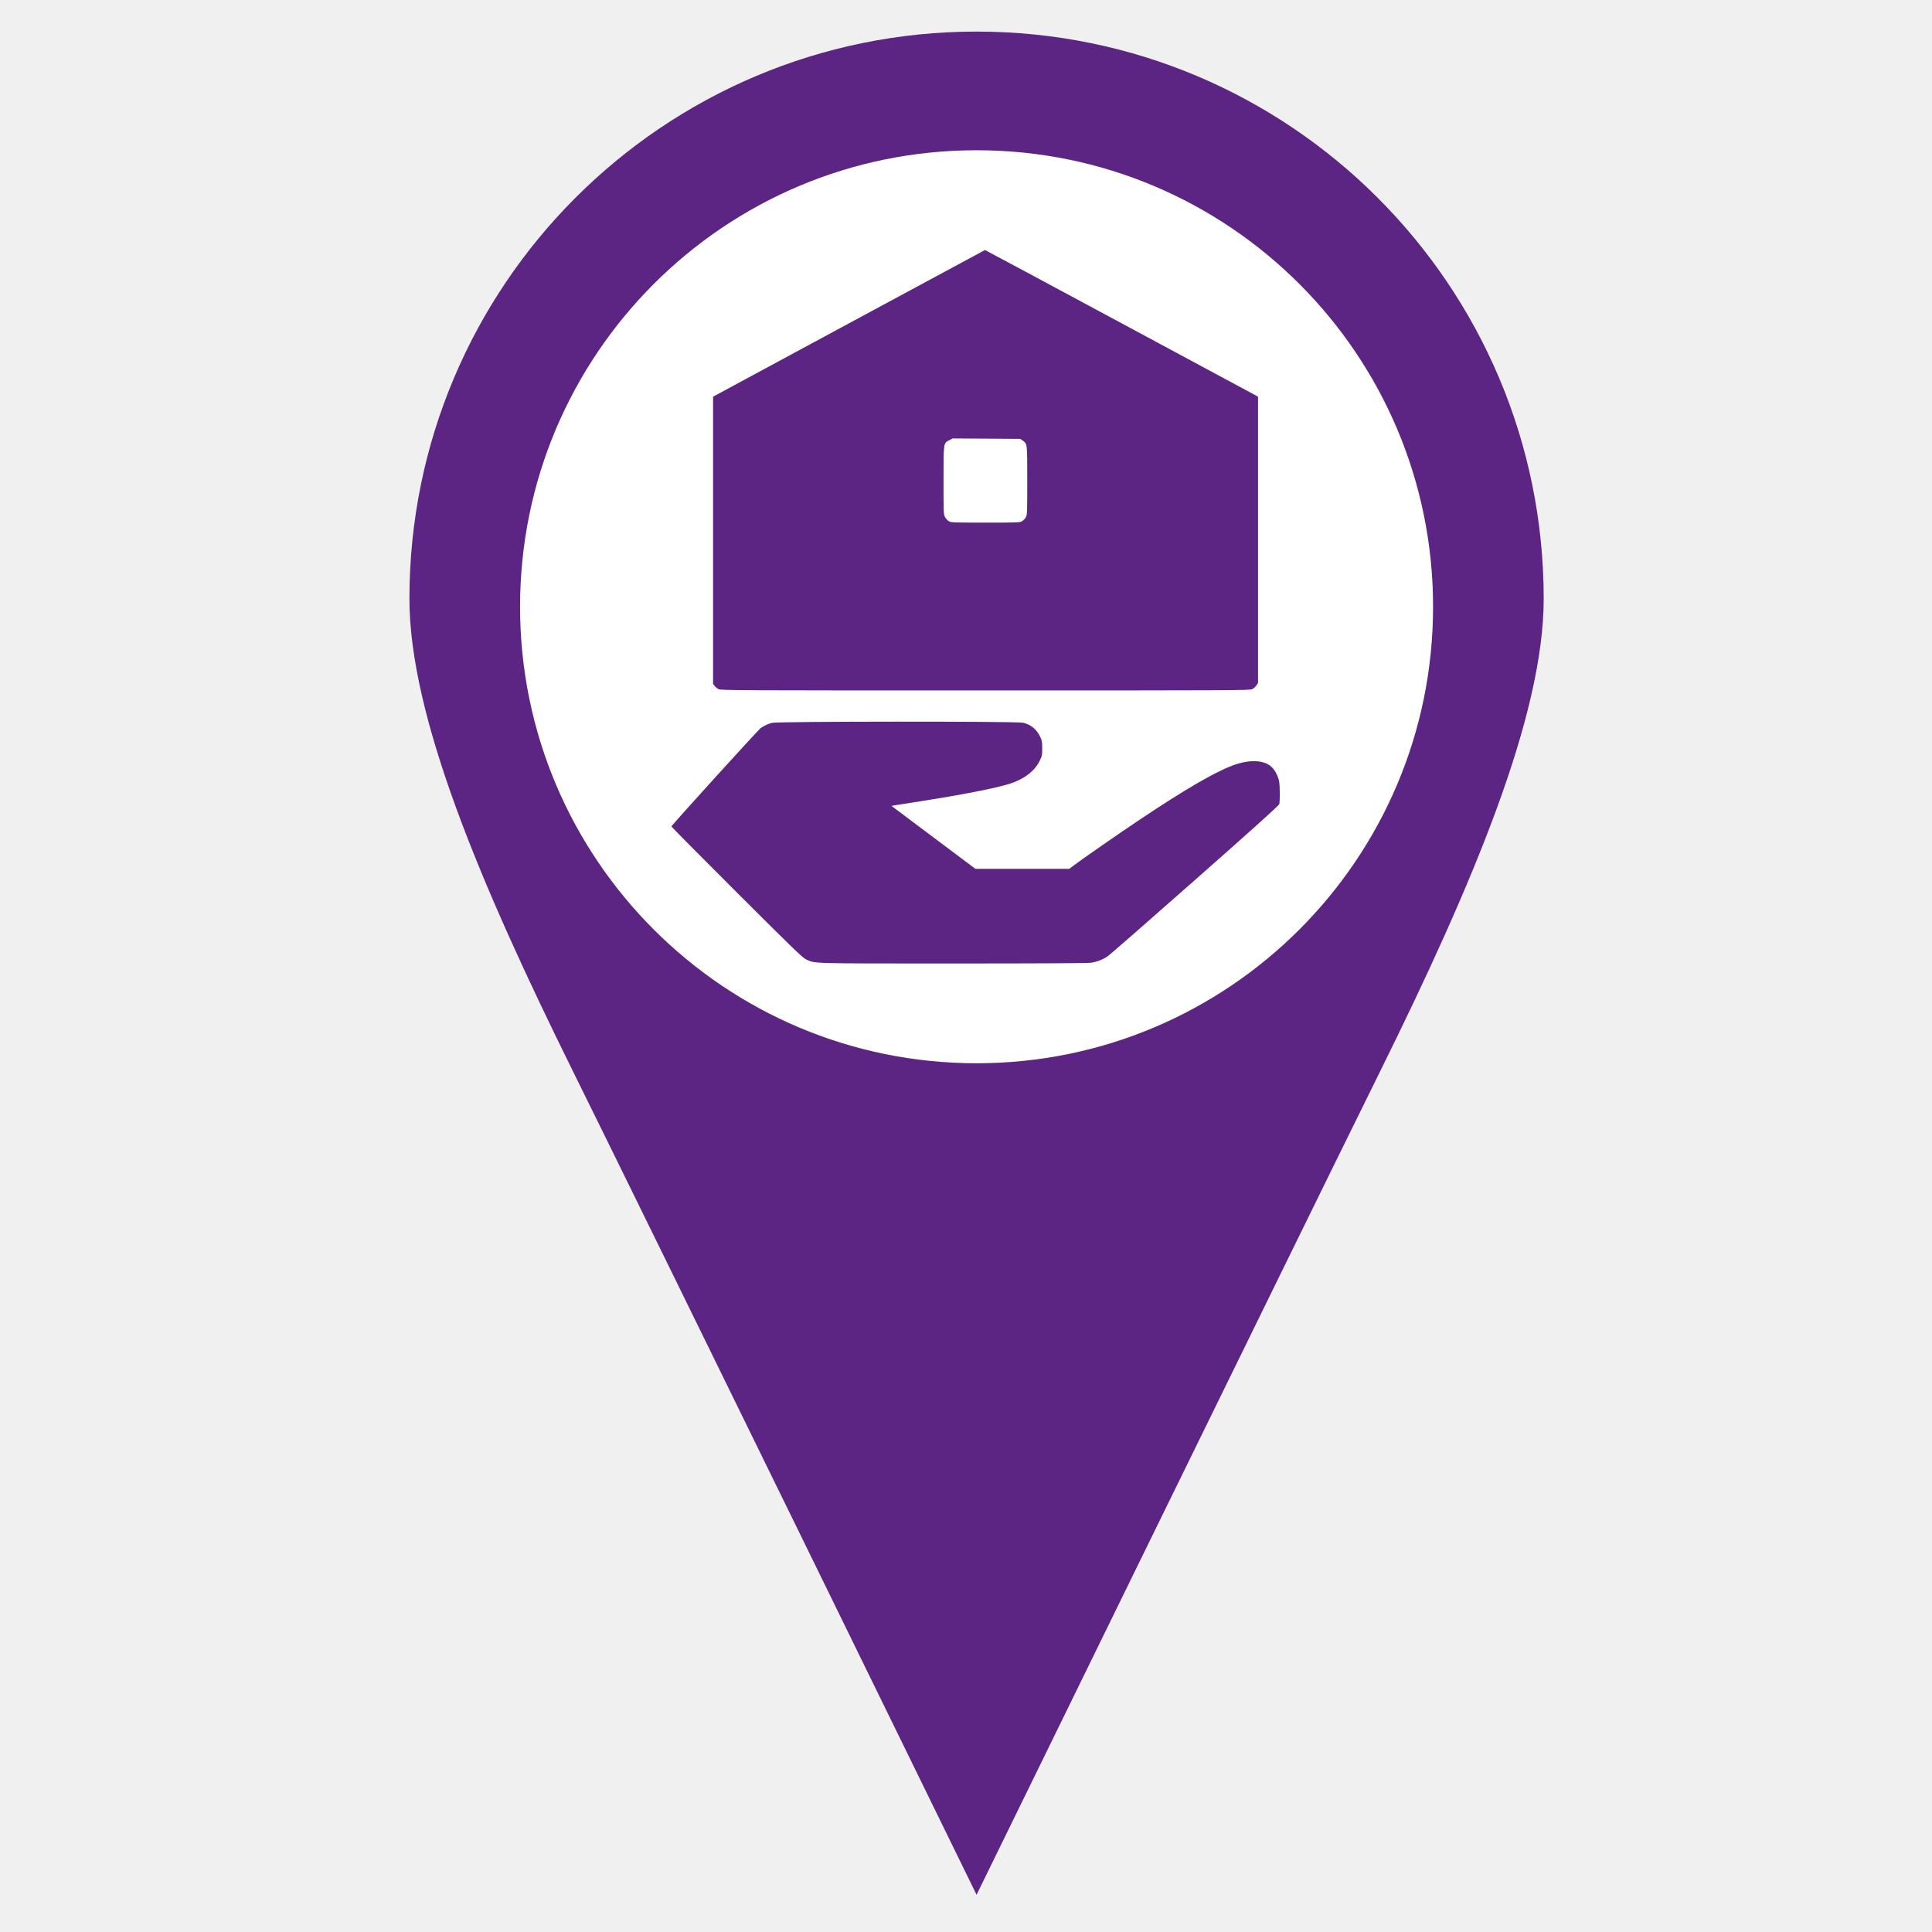
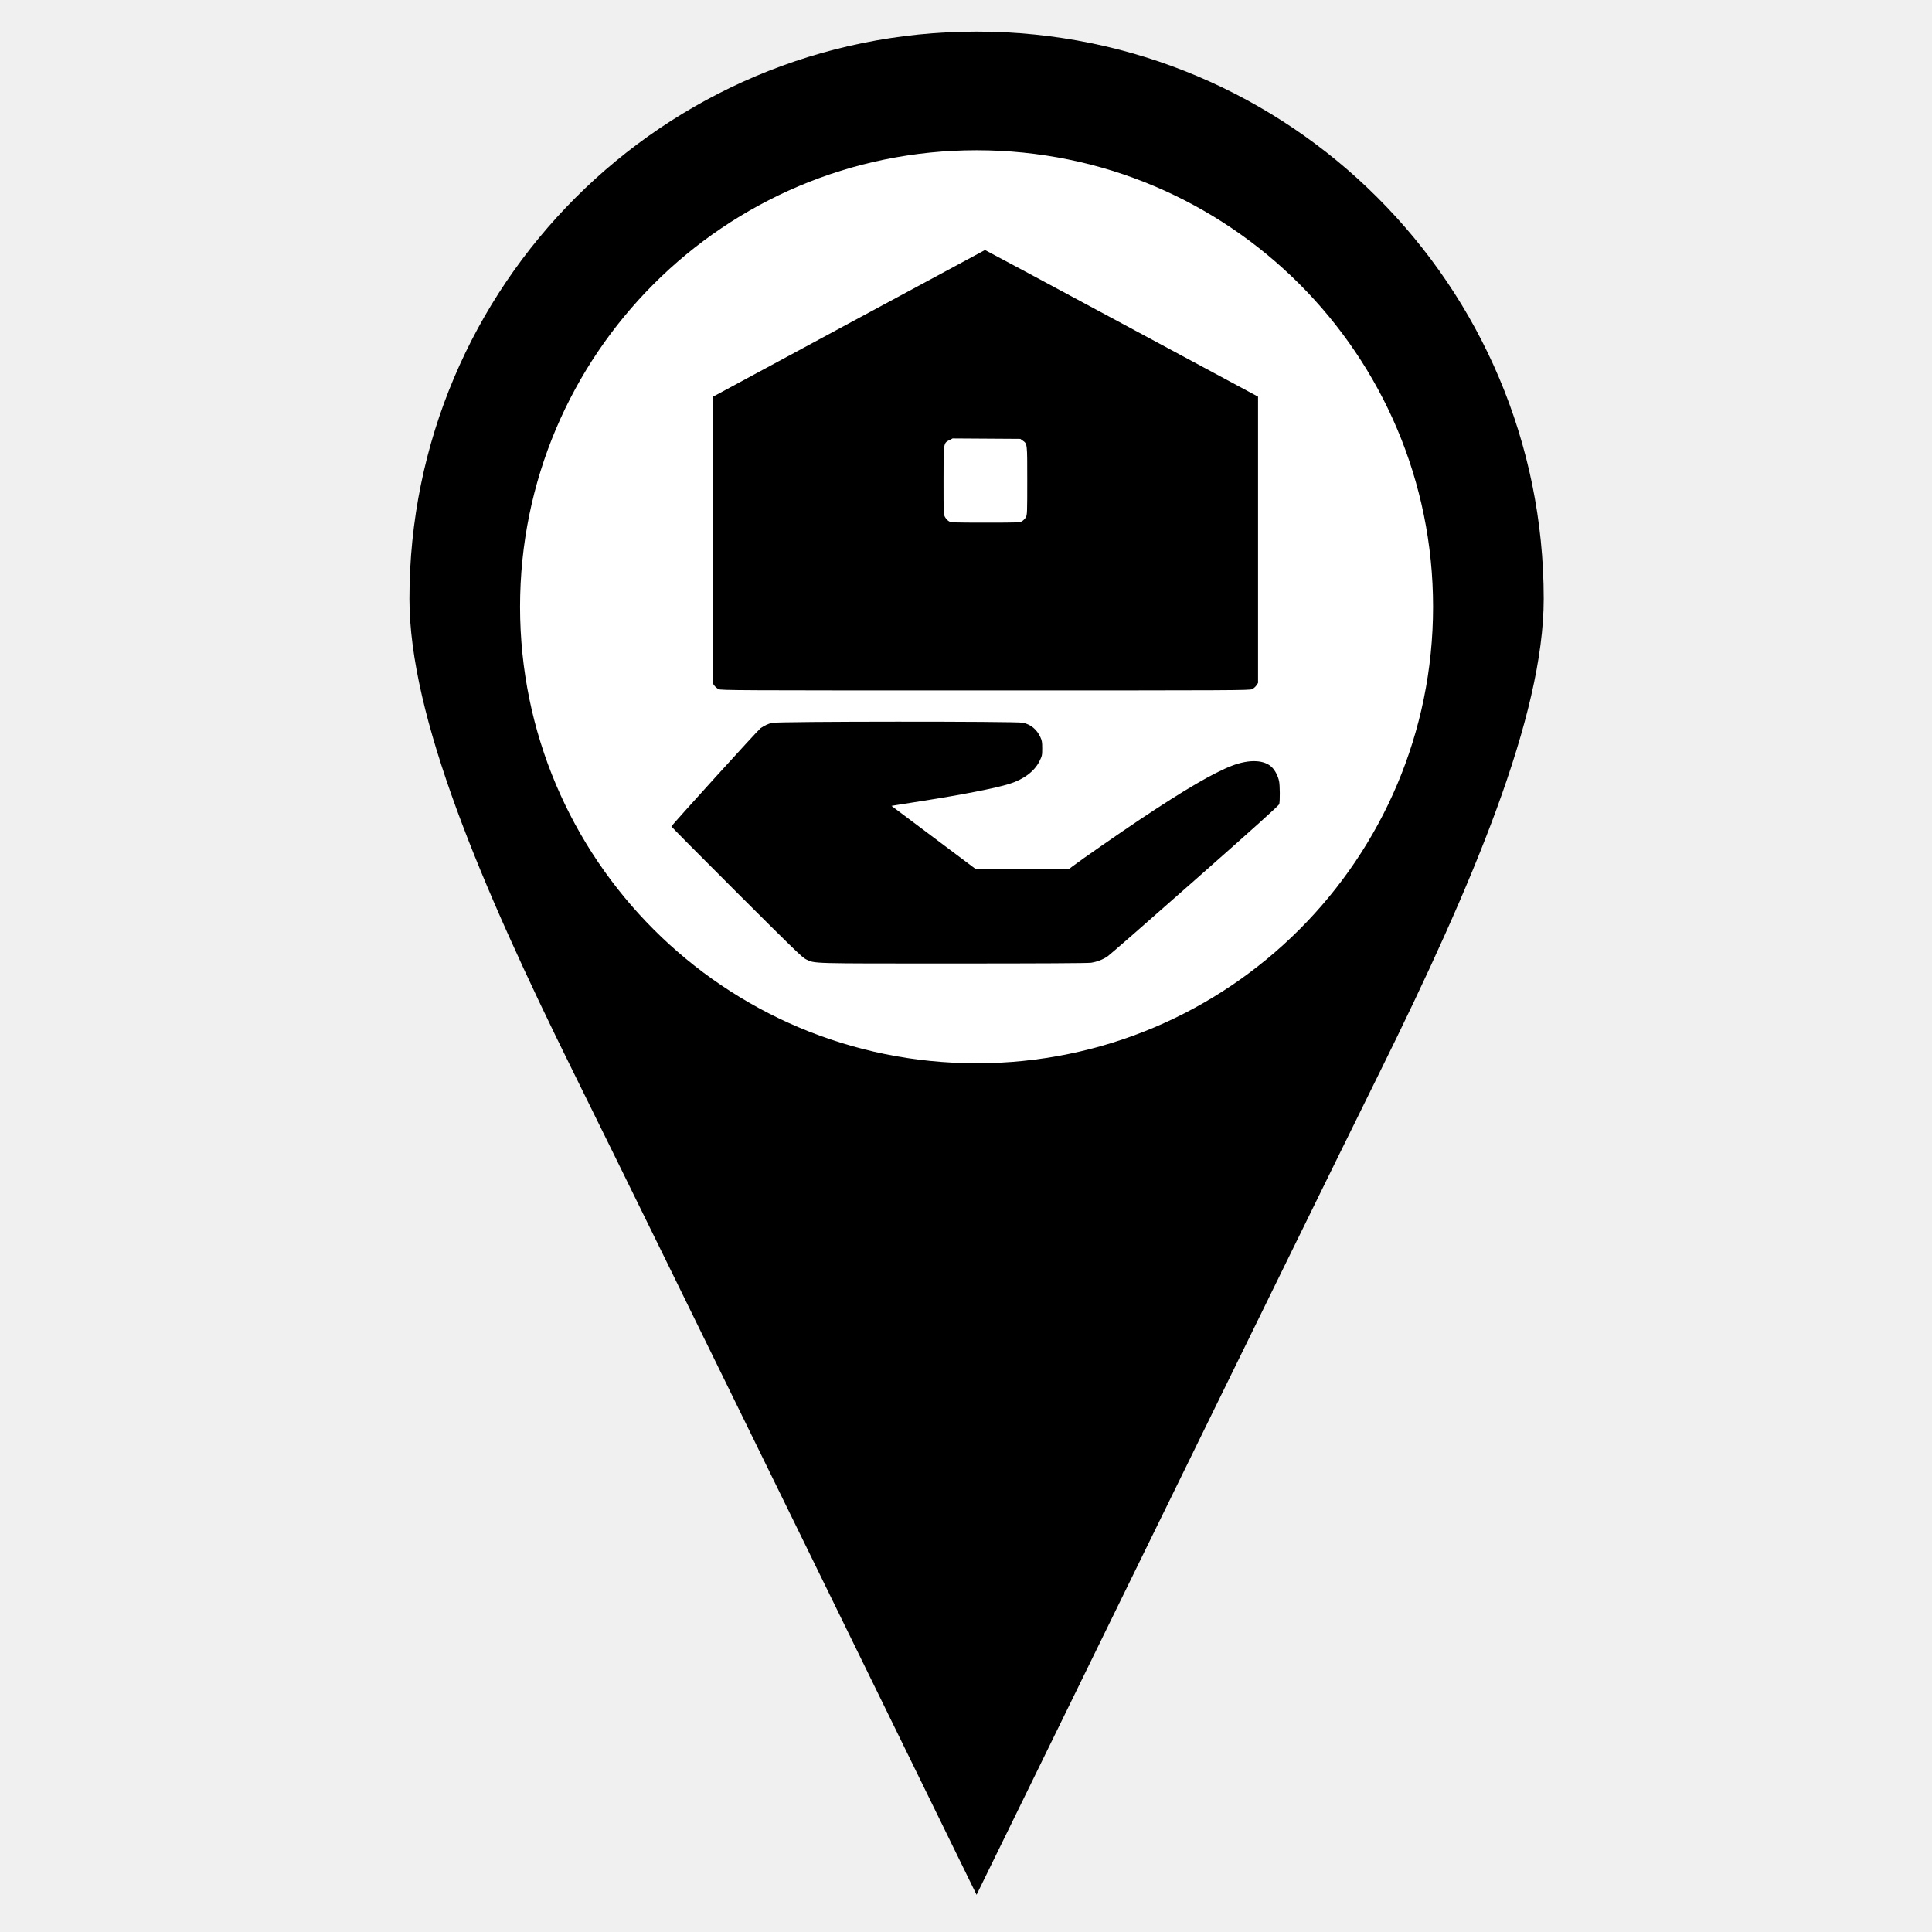
<svg xmlns="http://www.w3.org/2000/svg" version="1.1" id="Calque_1" x="0px" y="0px" width="141.73px" height="141.73px" viewBox="0 0 141.73 141.73" enable-background="new 0 0 141.73 141.73" xml:space="preserve">
  <defs id="defs15" />
-   <path fill="#5C2483" d="M71.64,139c0,0-23.697-48.46-29.618-60.432c-6.778-13.703-11.987-26.031-11.987-34.647  c0-22.978,18.627-41.604,41.605-41.604s41.605,18.627,41.605,41.604c-0.001,8.616-5.21,20.944-11.987,34.647  C95.337,90.54,71.64,139,71.64,139z" id="path3" />
+   <path fill="param(fill) #FFF" d="M71.64,139c0,0-23.697-48.46-29.618-60.432c-6.778-13.703-11.987-26.031-11.987-34.647  c0-22.978,18.627-41.604,41.605-41.604s41.605,18.627,41.605,41.604c-0.001,8.616-5.21,20.944-11.987,34.647  C95.337,90.54,71.64,139,71.64,139z" id="path3" />
  <circle fill="#FFFFFF" cx="71.64" cy="44.511" r="33.489" id="circle5" />
  <g id="g7">
-     <path fill="#5C2483" d="M62.272,23.723l-9.961,5.376v10.533v10.533l0.109,0.149c0.061,0.081,0.192,0.191,0.294,0.242   c0.174,0.089,1.221,0.094,19.572,0.094c18.353,0,19.399-0.005,19.575-0.094c0.103-0.051,0.242-0.176,0.308-0.274l0.12-0.182V39.6   V29.099l-10.004-5.381c-5.501-2.959-10.015-5.379-10.028-5.376C72.245,18.345,67.753,20.766,62.272,23.723L62.272,23.723z    M75.027,32.323c0.338,0.241,0.331,0.184,0.331,2.929c0,2.334-0.006,2.512-0.099,2.687c-0.054,0.102-0.182,0.236-0.28,0.294   c-0.175,0.103-0.278,0.106-2.692,0.106c-2.377,0-2.52-0.005-2.679-0.102c-0.094-0.057-0.218-0.189-0.28-0.302   c-0.109-0.194-0.111-0.265-0.111-2.679c0-2.814-0.012-2.739,0.432-2.971l0.235-0.121l2.484,0.016l2.483,0.016L75.027,32.323   L75.027,32.323z" id="path9" />
-     <path fill="#5C2483" d="M56.628,53.028c-0.307,0.083-0.519,0.182-0.828,0.387c-0.166,0.109-6.508,7.097-6.547,7.213   c-0.007,0.021,2.143,2.188,4.781,4.822c4.252,4.245,4.829,4.803,5.104,4.931c0.67,0.313,0.187,0.299,10.8,0.299   c6.394,0,9.891-0.019,10.111-0.055c0.448-0.073,0.856-0.232,1.207-0.471c0.158-0.107,3.047-2.631,6.423-5.612   c4.39-3.875,6.144-5.455,6.167-5.554c0.059-0.242,0.05-1.373-0.012-1.672c-0.078-0.38-0.277-0.772-0.513-1.016   c-0.553-0.568-1.678-0.616-2.954-0.123c-1.354,0.521-3.461,1.753-6.729,3.933c-1.527,1.02-4.304,2.947-4.962,3.447l-0.235,0.179   h-3.445h-3.444l-3.077-2.308l-3.076-2.308l0.24-0.042c0.133-0.024,1.021-0.165,1.977-0.313c2.938-0.458,5.44-0.948,6.436-1.262   c1.053-0.331,1.837-0.923,2.203-1.661c0.191-0.389,0.201-0.431,0.201-0.943c0-0.465-0.02-0.576-0.139-0.831   c-0.266-0.565-0.684-0.911-1.271-1.05C74.579,52.909,57.035,52.918,56.628,53.028L56.628,53.028z" id="path11" />
+     <path fill="param(fill) #FFF" d="M62.272,23.723l-9.961,5.376v10.533v10.533l0.109,0.149c0.061,0.081,0.192,0.191,0.294,0.242   c0.174,0.089,1.221,0.094,19.572,0.094c18.353,0,19.399-0.005,19.575-0.094c0.103-0.051,0.242-0.176,0.308-0.274l0.12-0.182V39.6   V29.099l-10.004-5.381c-5.501-2.959-10.015-5.379-10.028-5.376C72.245,18.345,67.753,20.766,62.272,23.723L62.272,23.723z    M75.027,32.323c0.338,0.241,0.331,0.184,0.331,2.929c0,2.334-0.006,2.512-0.099,2.687c-0.054,0.102-0.182,0.236-0.28,0.294   c-0.175,0.103-0.278,0.106-2.692,0.106c-2.377,0-2.52-0.005-2.679-0.102c-0.094-0.057-0.218-0.189-0.28-0.302   c-0.109-0.194-0.111-0.265-0.111-2.679c0-2.814-0.012-2.739,0.432-2.971l0.235-0.121l2.484,0.016l2.483,0.016L75.027,32.323   L75.027,32.323z" id="path9" />
+     <path fill="param(fill) #FFF" d="M56.628,53.028c-0.307,0.083-0.519,0.182-0.828,0.387c-0.166,0.109-6.508,7.097-6.547,7.213   c-0.007,0.021,2.143,2.188,4.781,4.822c4.252,4.245,4.829,4.803,5.104,4.931c0.67,0.313,0.187,0.299,10.8,0.299   c6.394,0,9.891-0.019,10.111-0.055c0.448-0.073,0.856-0.232,1.207-0.471c0.158-0.107,3.047-2.631,6.423-5.612   c4.39-3.875,6.144-5.455,6.167-5.554c0.059-0.242,0.05-1.373-0.012-1.672c-0.078-0.38-0.277-0.772-0.513-1.016   c-0.553-0.568-1.678-0.616-2.954-0.123c-1.354,0.521-3.461,1.753-6.729,3.933c-1.527,1.02-4.304,2.947-4.962,3.447l-0.235,0.179   h-3.445h-3.444l-3.077-2.308l-3.076-2.308l0.24-0.042c0.133-0.024,1.021-0.165,1.977-0.313c2.938-0.458,5.44-0.948,6.436-1.262   c1.053-0.331,1.837-0.923,2.203-1.661c0.191-0.389,0.201-0.431,0.201-0.943c0-0.465-0.02-0.576-0.139-0.831   c-0.266-0.565-0.684-0.911-1.271-1.05C74.579,52.909,57.035,52.918,56.628,53.028L56.628,53.028z" id="path11" />
  </g>
</svg>
